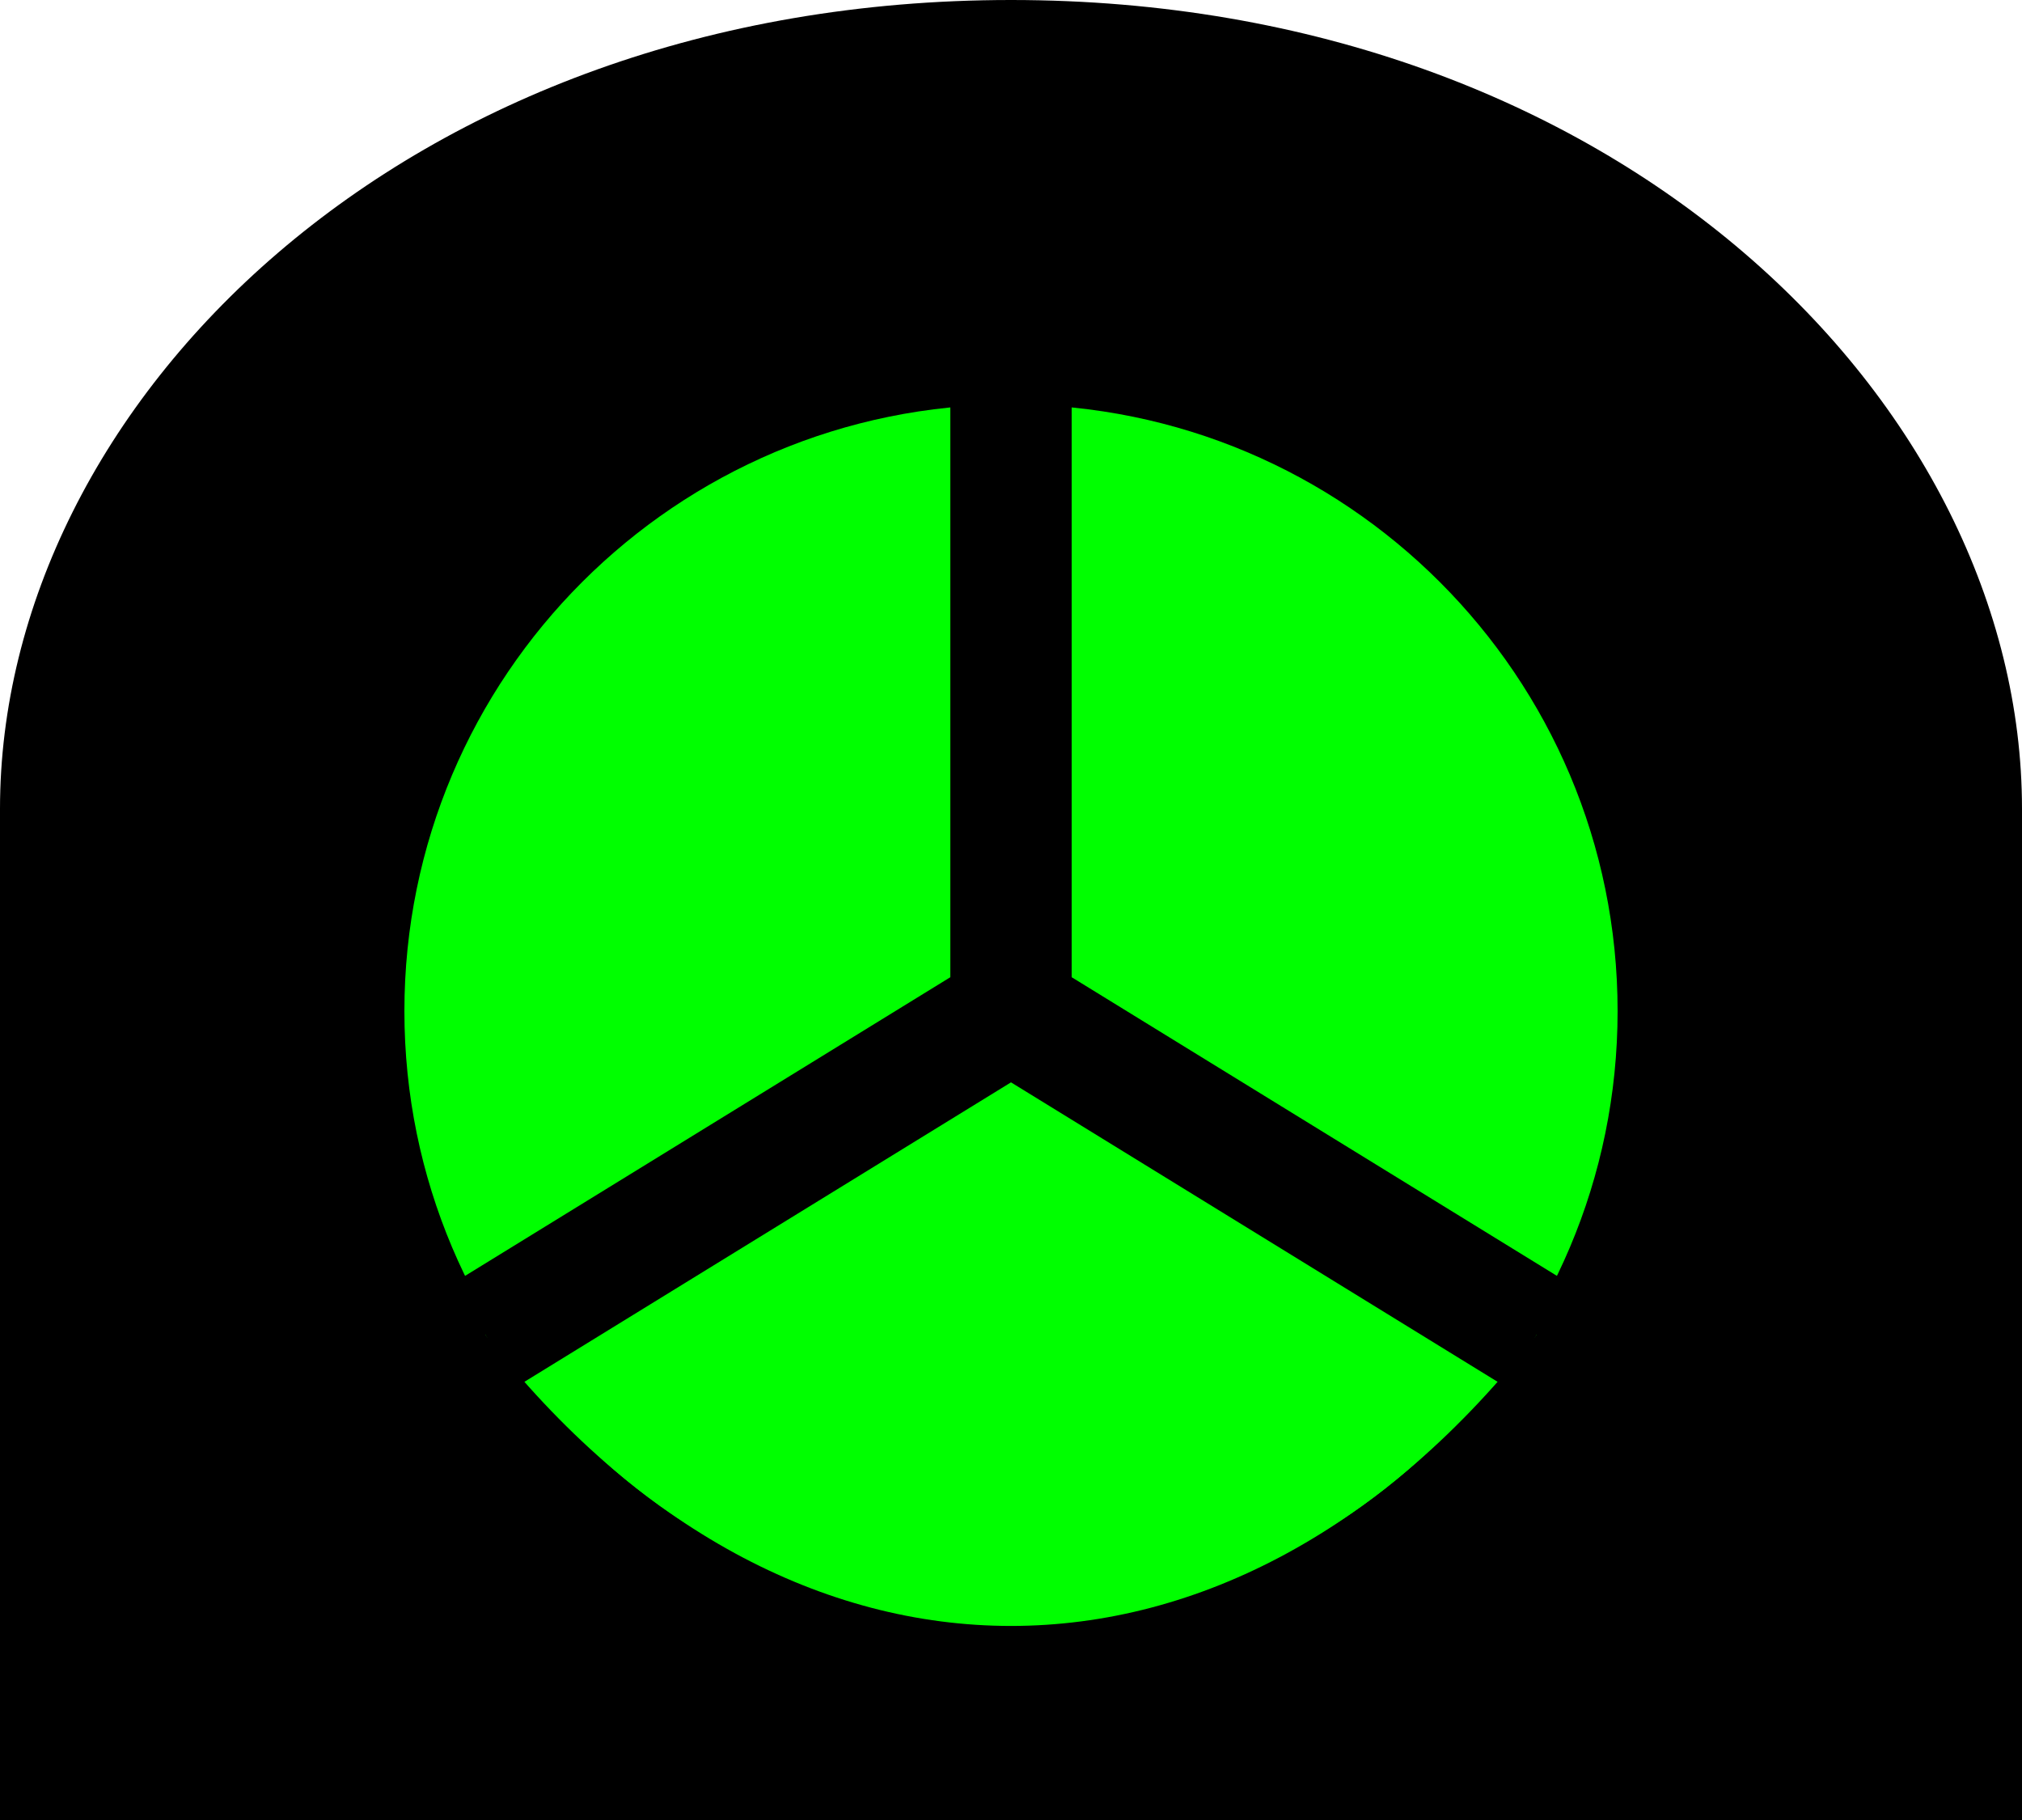
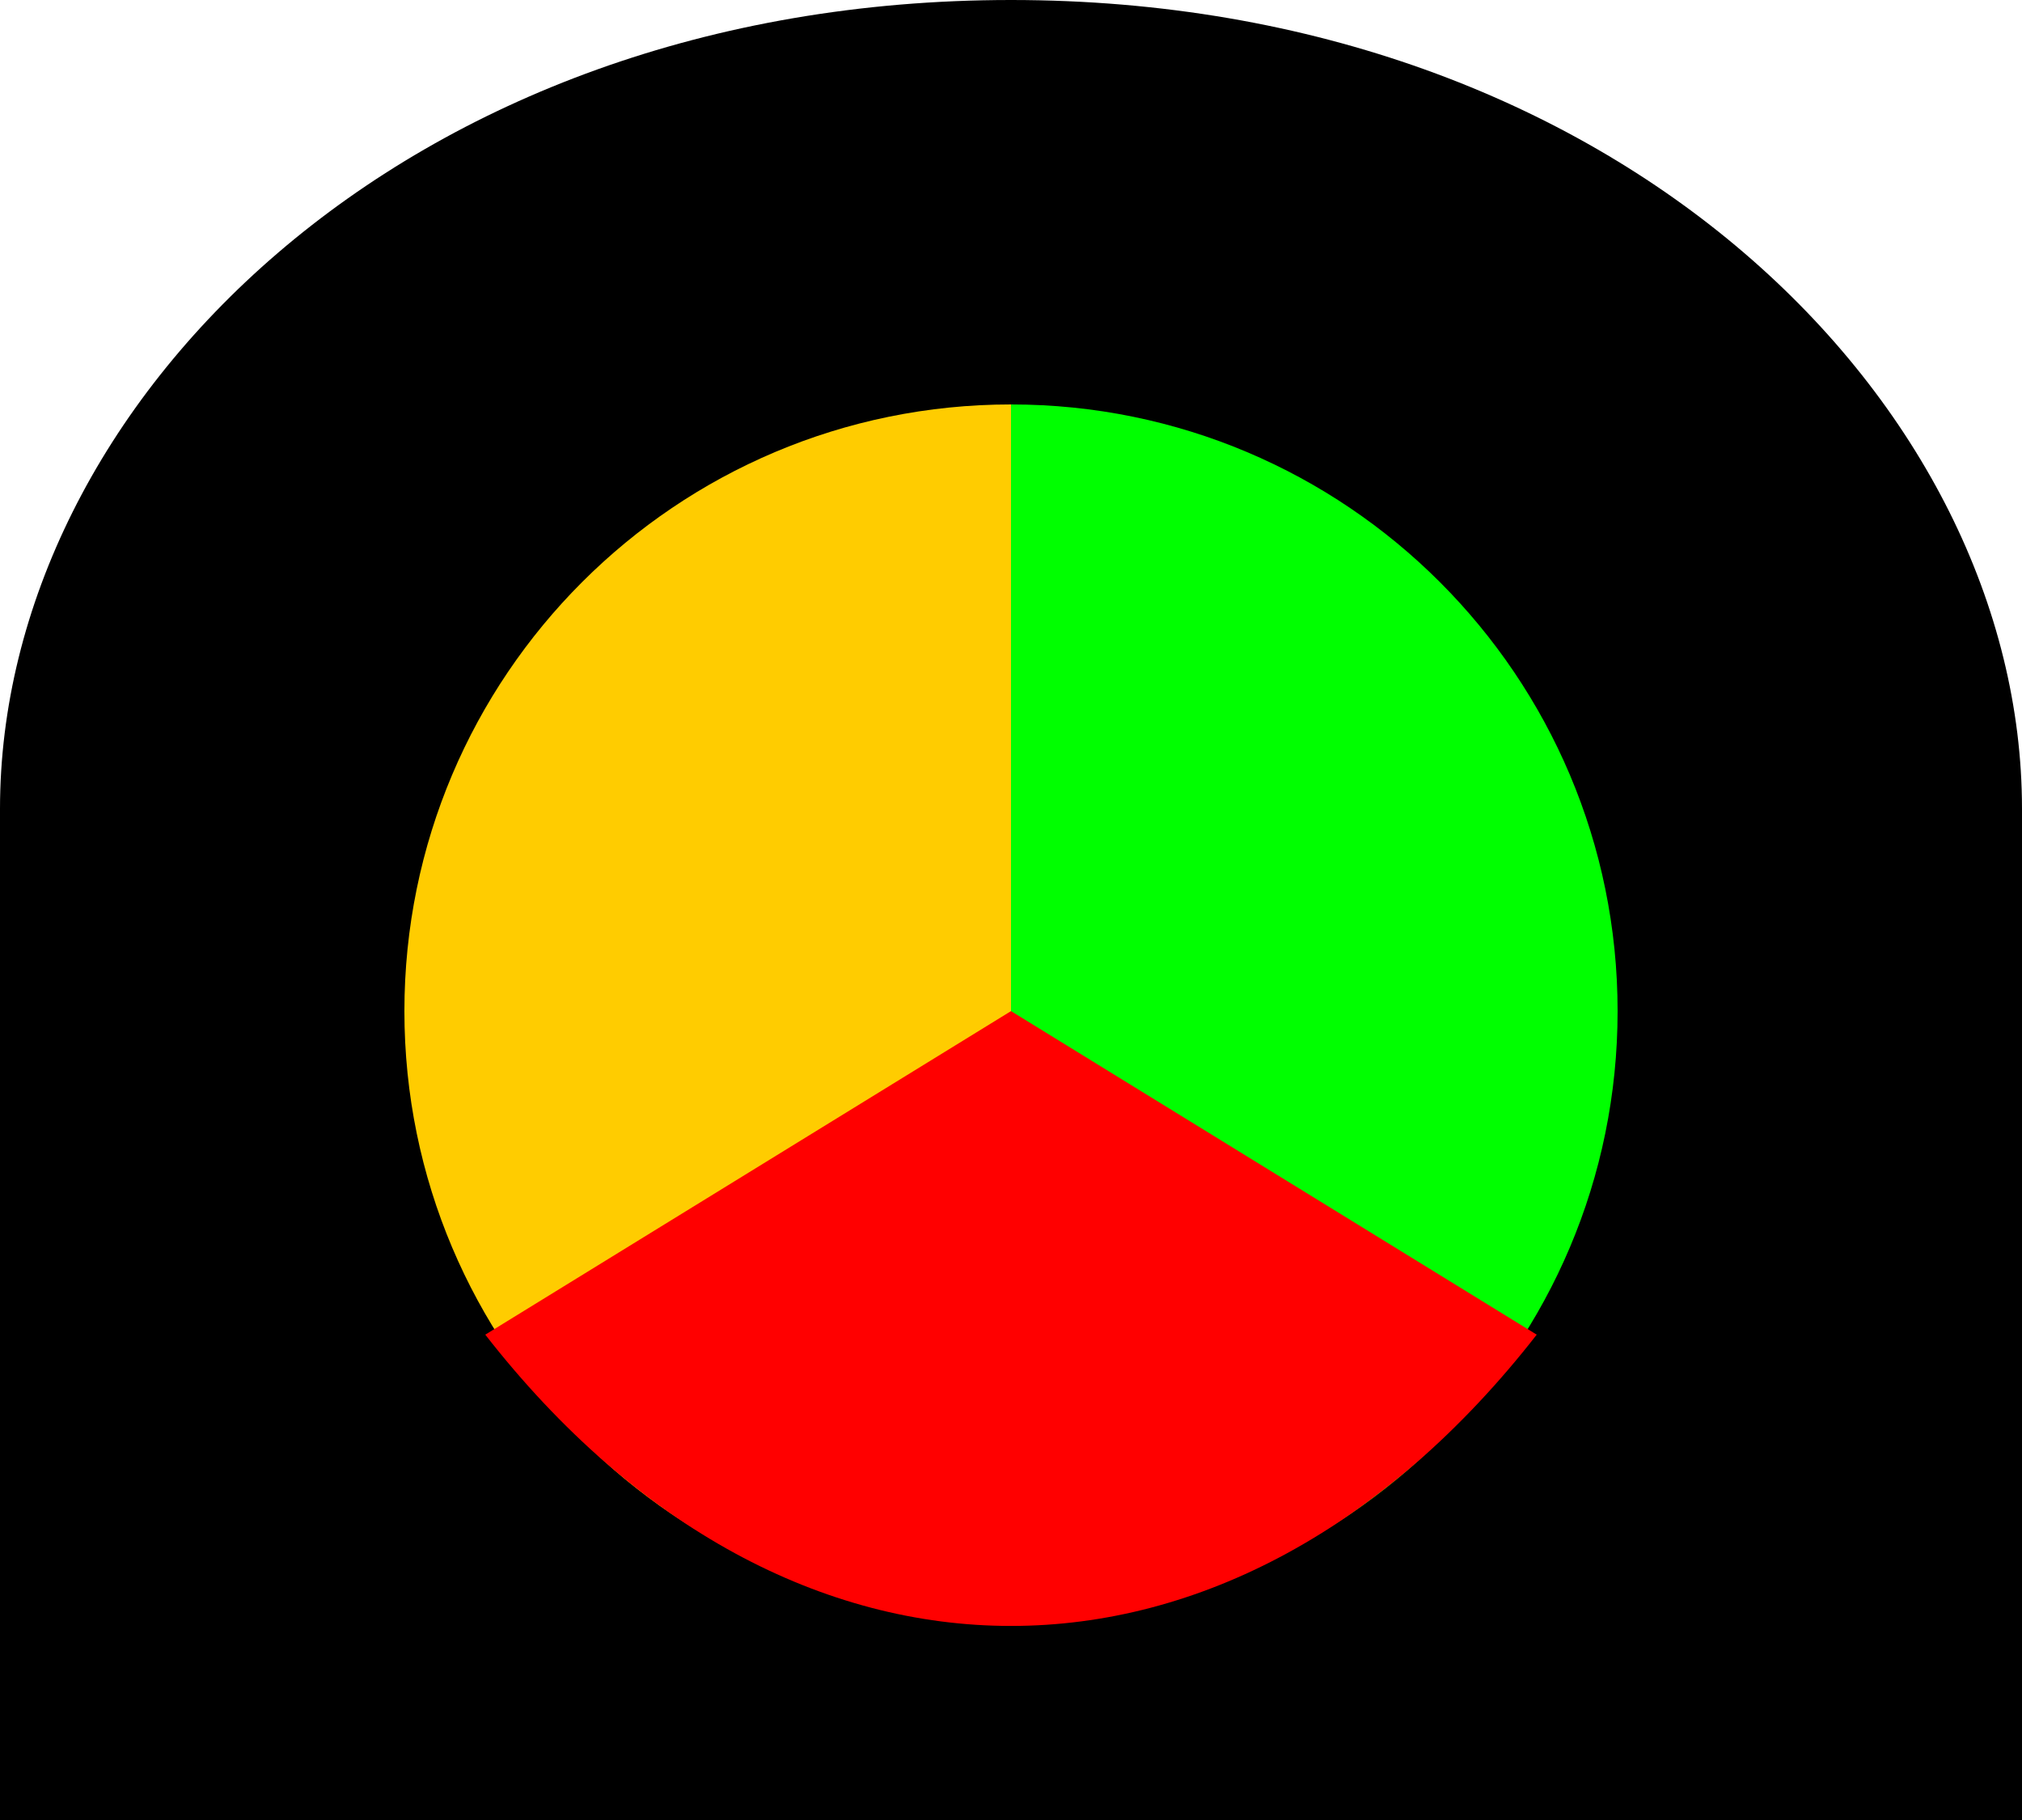
<svg xmlns="http://www.w3.org/2000/svg" width="10" height="9" viewBox="0 0 5 4.5">
  <path d="M0 4.5 5 4.5 5 2C5 1 4 0 2.5 0 1 0 0 1 0 2Z" />
  <path fill="#0f0" d="M 2.5 1 a 1 1 0 0 1 0 3 Z" />
-   <path fill="#0f0" d="M 2.5 1 a 1 1 0 0 0 0 3 Z" />
-   <path fill="#0f0" d="M 1.2 3.3 A 2 3 0 0 0 3.8 3.3 L 2.5 2.5 Z" />
-   <path stroke-width="0.3" stroke="#000" d="M2.5 2.5V1 2.5l1.3.8-1.3-.8-1.3.8" />
+   <path fill="#fc0" d="M 2.5 1 a 1 1 0 0 0 0 3 Z" />
+   <path fill="#f00" d="M 1.2 3.3 A 2 3 0 0 0 3.8 3.3 L 2.5 2.5 Z" />
</svg>
